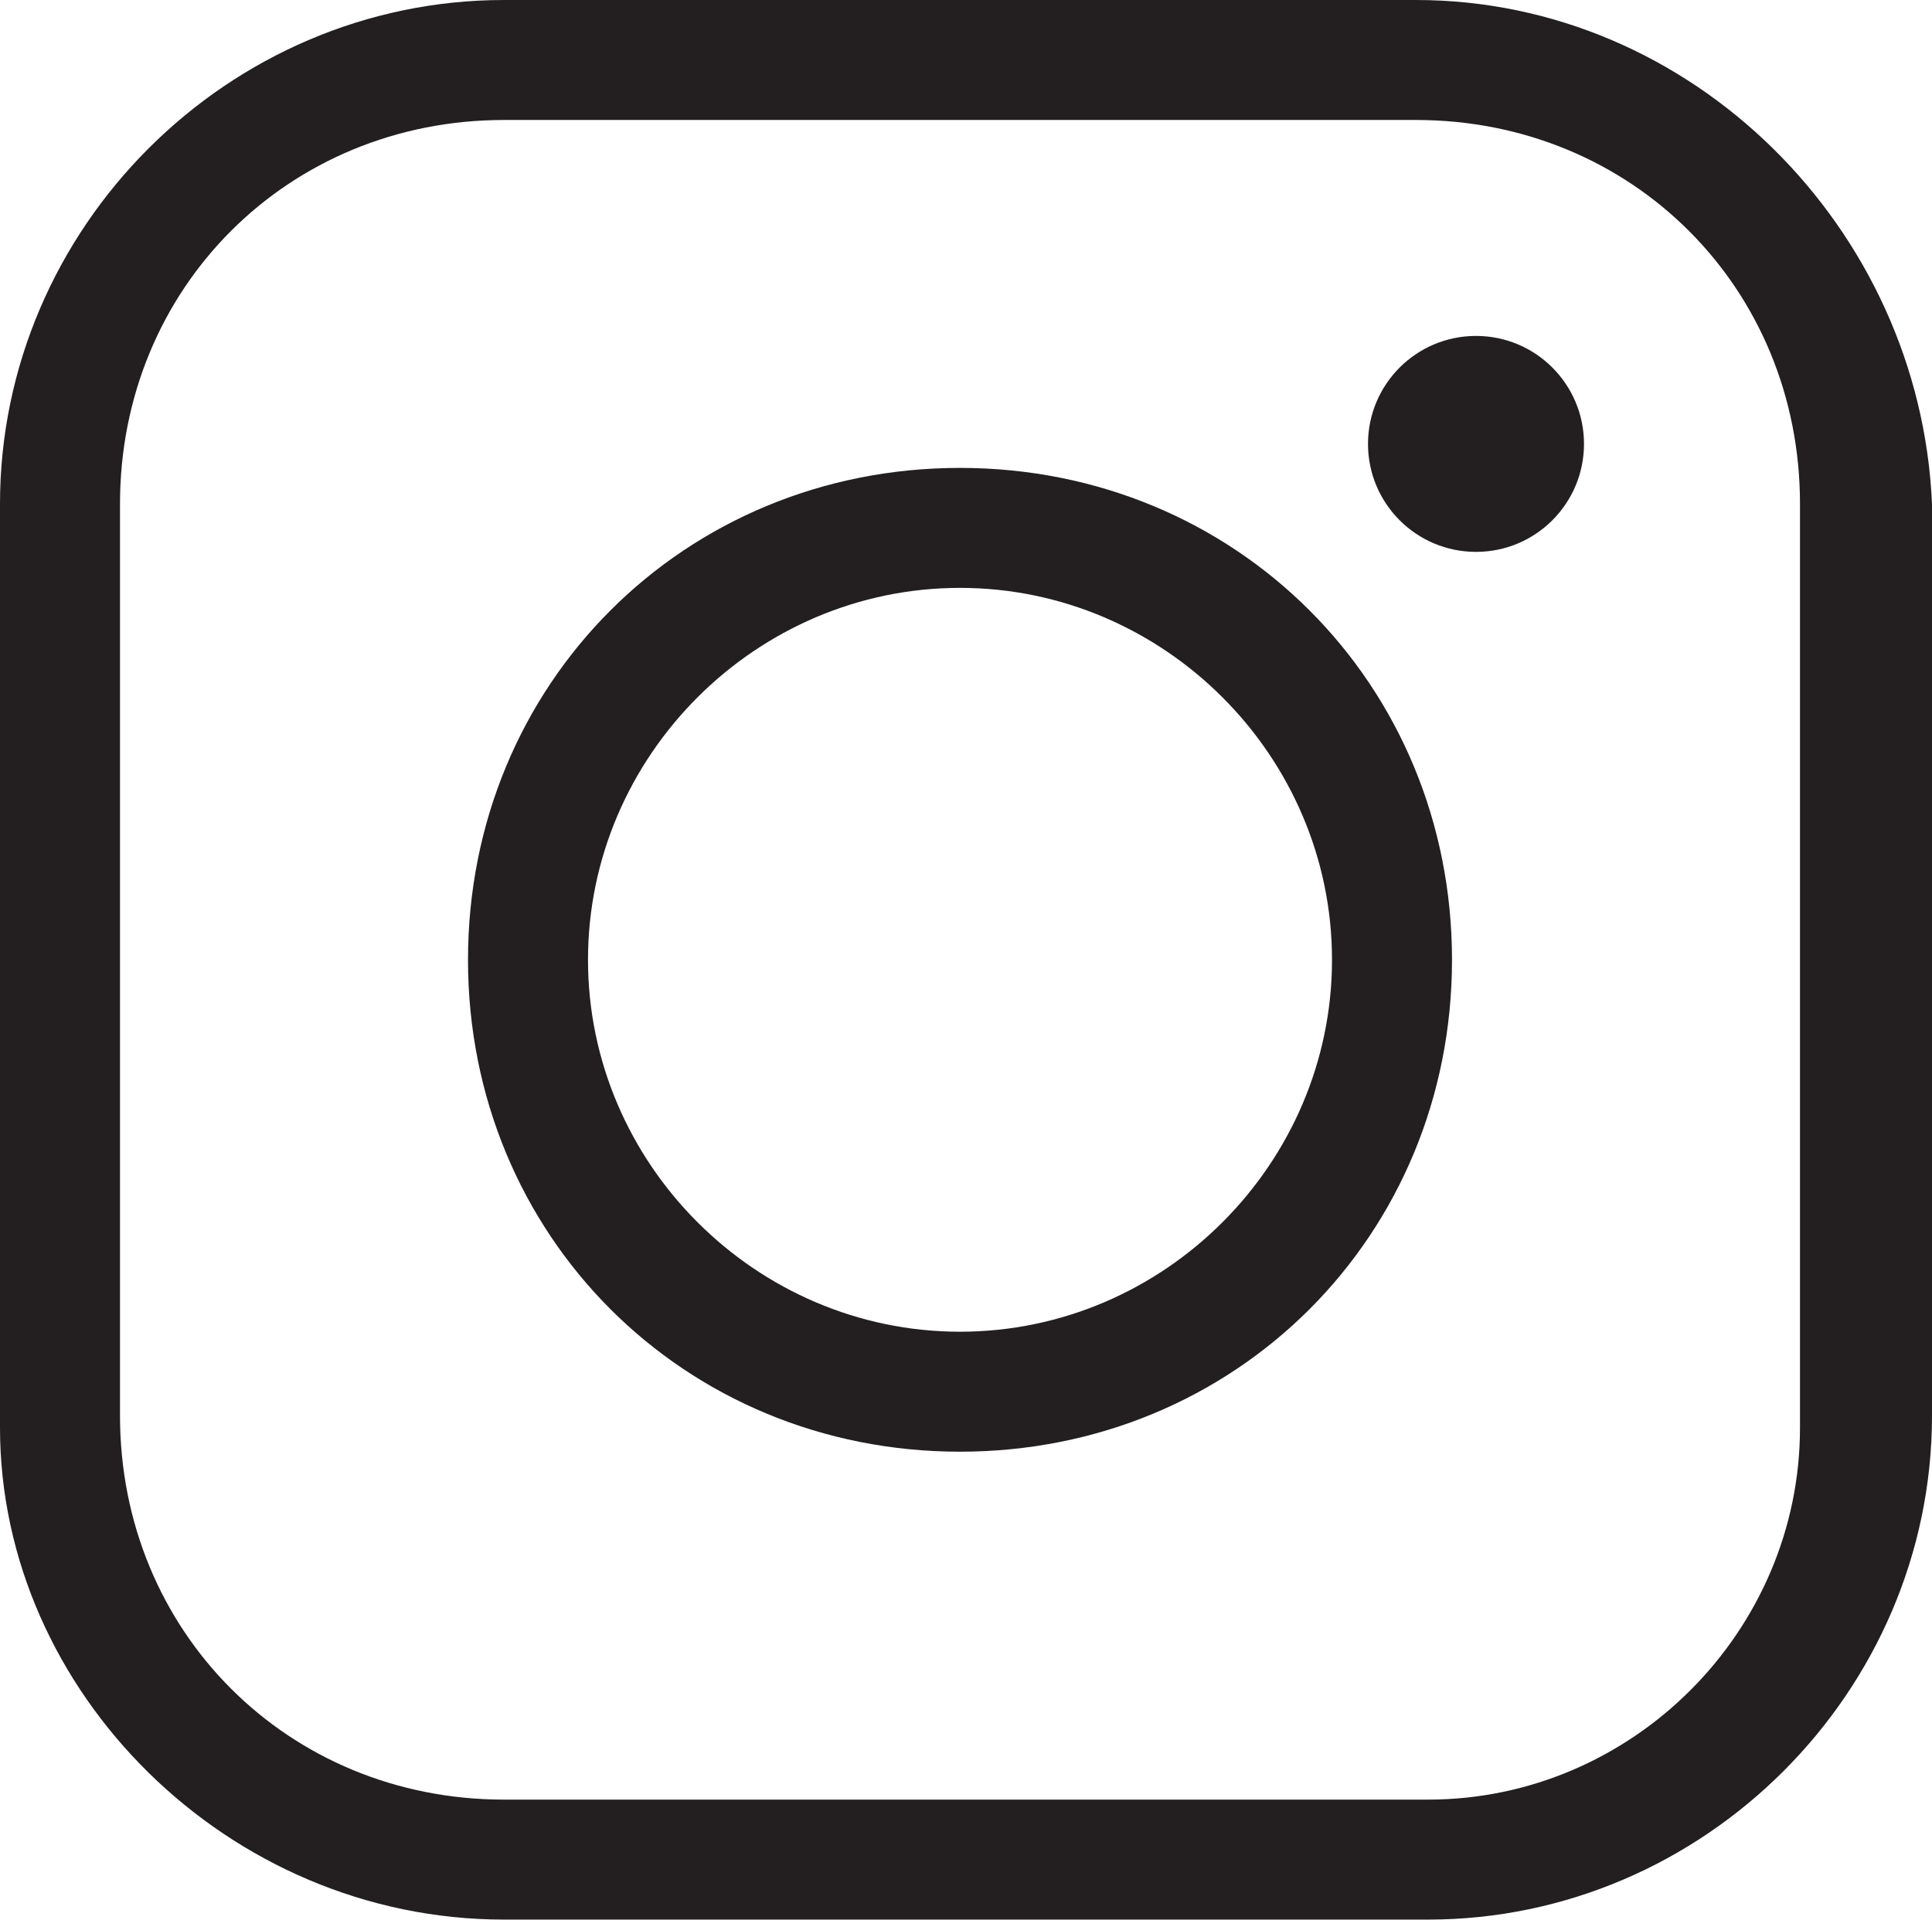
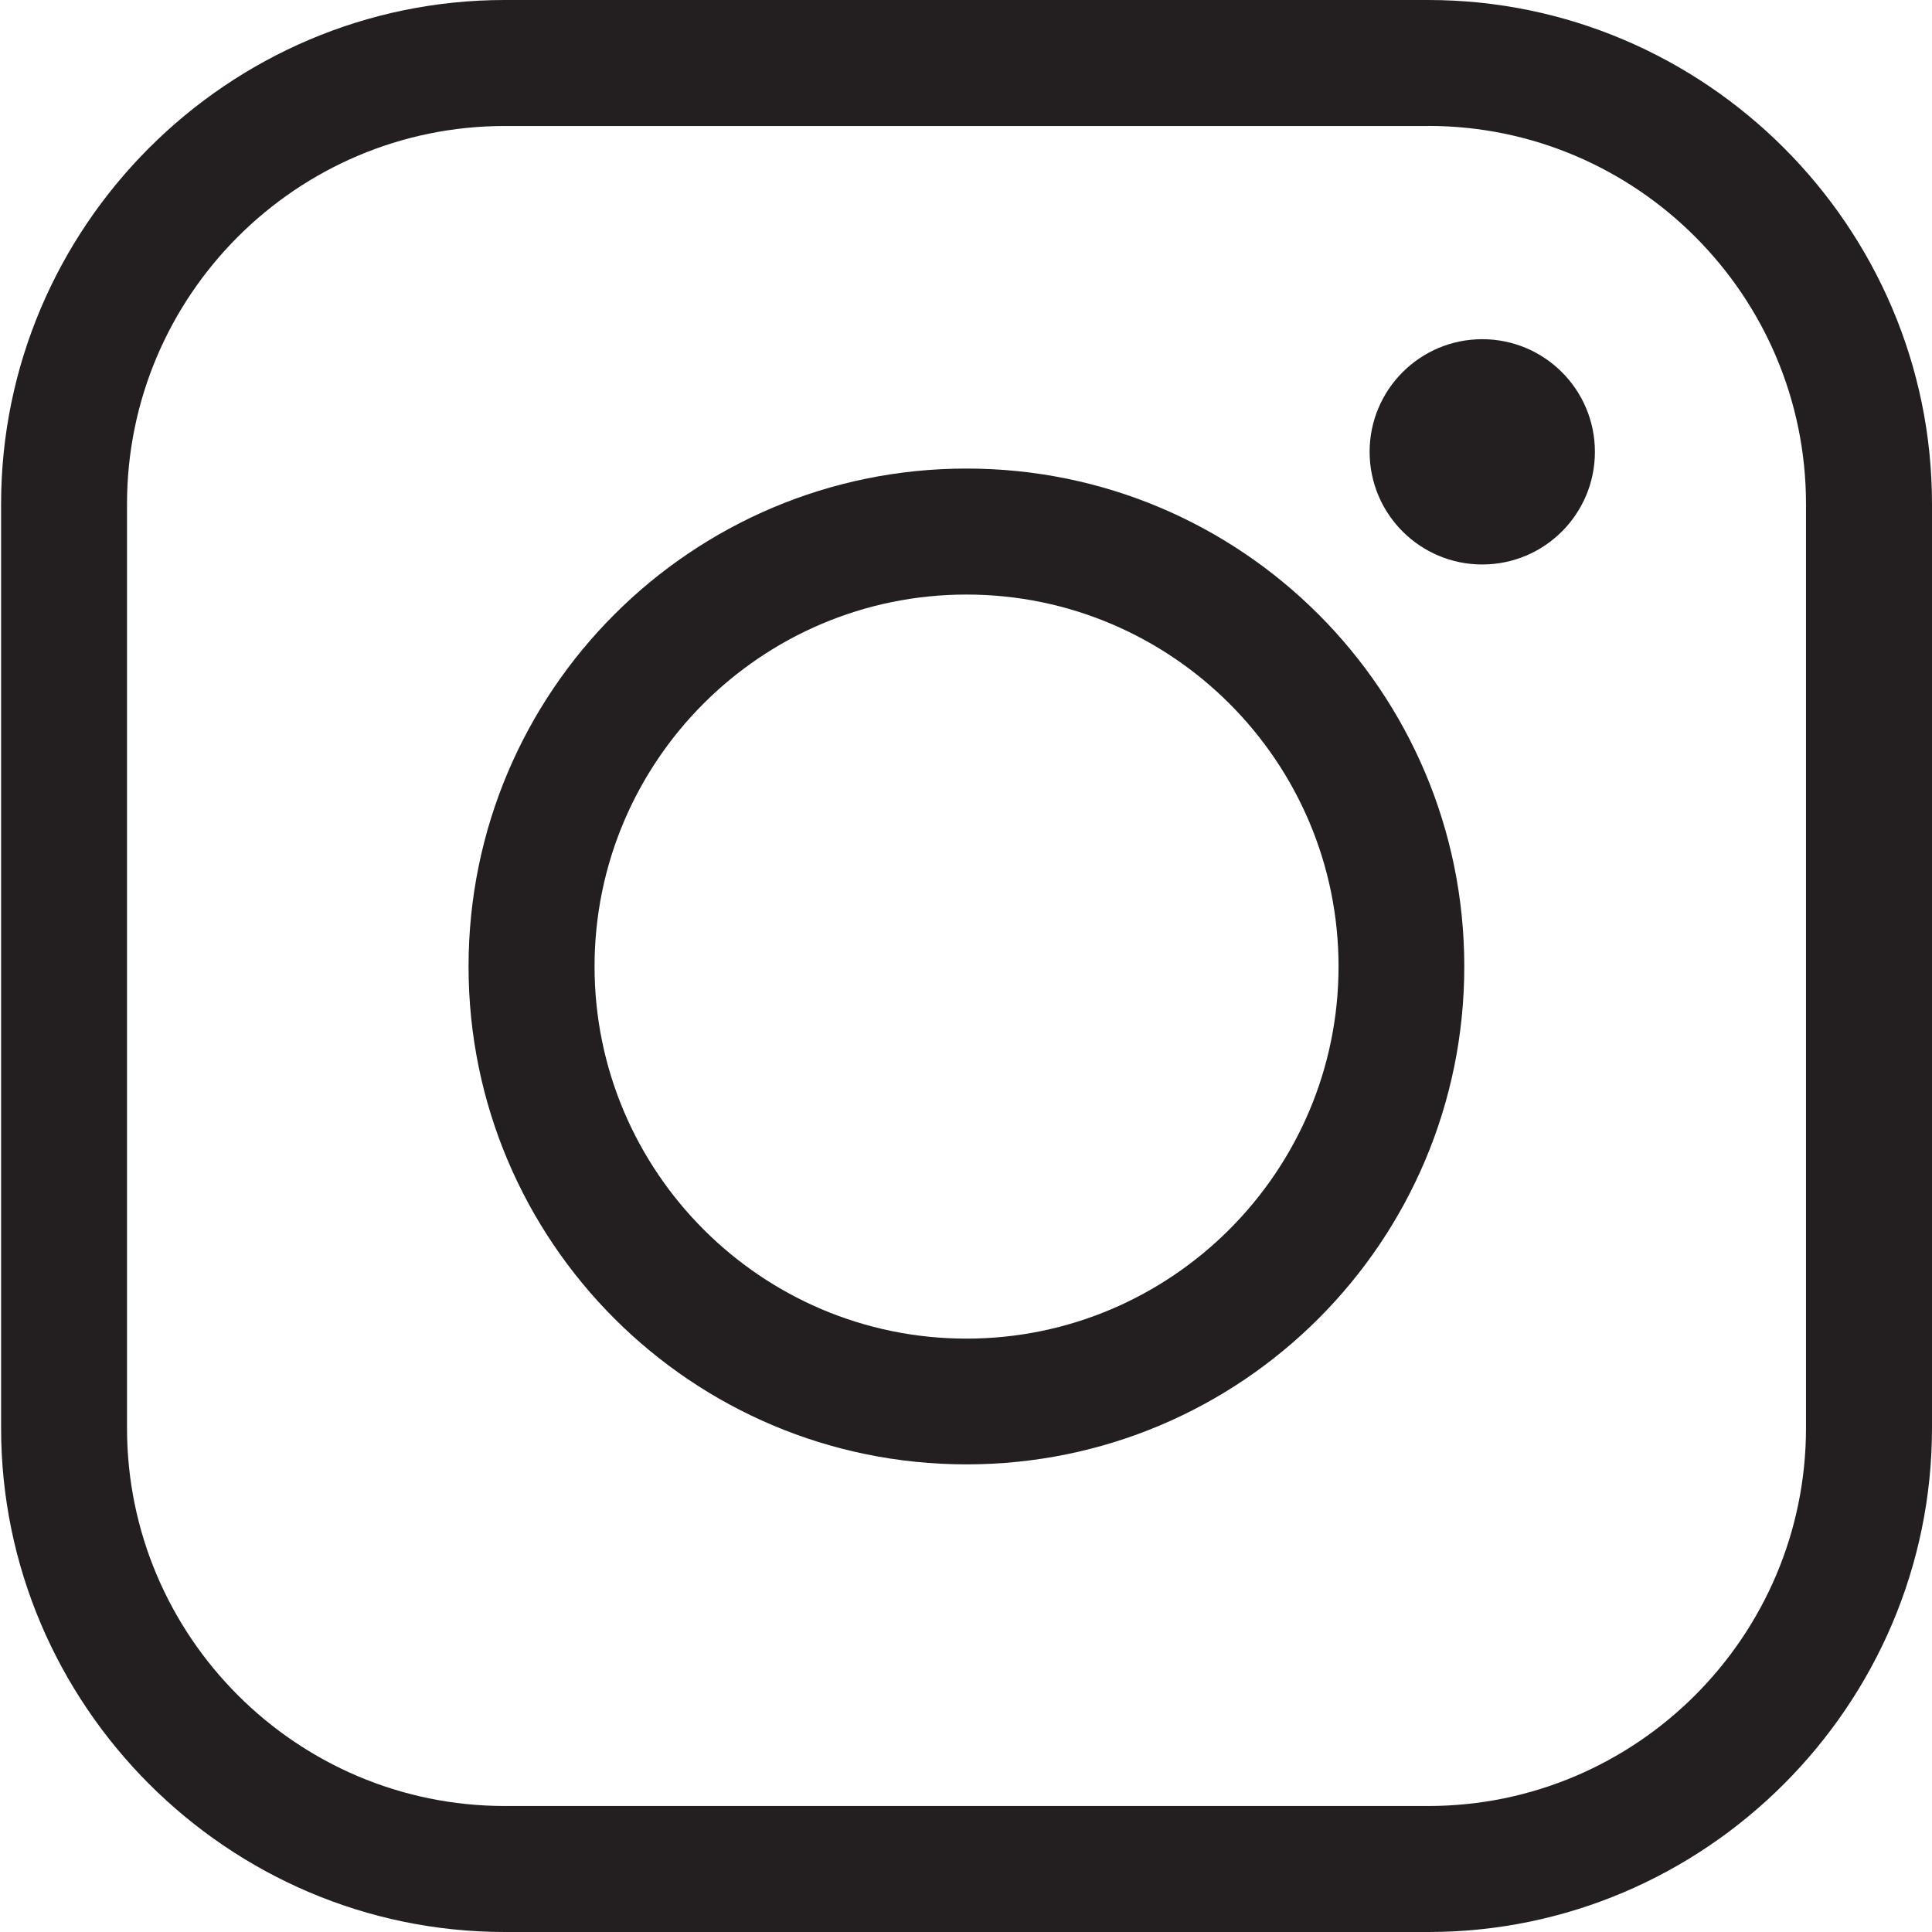
- <svg xmlns="http://www.w3.org/2000/svg" version="1.1" id="Layer_1" x="0px" y="0px" viewBox="0 0 16.1 16" style="enable-background:new 0 0 16.1 16;" xml:space="preserve">
-   <style type="text/css">
- .st0{fill:#231F20;}
- </style>
-   <path class="st0" d="M11.8,1C13.6,1,15,2.4,15,4.2v7.7c0,1.7-1.4,3.1-3.1,3.1H4.2C2.4,15,1,13.6,1,11.8V4.2C1,2.4,2.4,1,4.2,1H11.8 M11.8,0H4.2C1.9,0,0,1.9,0,4.2v7.7C0,14.1,1.9,16,4.2,16h7.7c2.3,0,4.2-1.9,4.2-4.2V4.2C16,1.9,14.1,0,11.8,0z" />
-   <path class="st0" d="M8,4.9c1.7,0,3.1,1.4,3.1,3.1S9.7,11.1,8,11.1S4.9,9.7,4.9,8S6.3,4.9,8,4.9 M8,3.9C5.7,3.9,3.9,5.7,3.9,8 s1.8,4.1,4.1,4.1s4.1-1.8,4.1-4.1S10.3,3.9,8,3.9z" />
-   <circle class="st0" cx="12.3" cy="3.7" r="0.9" />
+ <svg xmlns="http://www.w3.org/2000/svg" version="1.1" id="Layer_1" x="0px" y="0px" width="23px" height="23px" viewBox="-3 -3 23 23" enable-background="new -3 -3 23 23" xml:space="preserve">
+   <path fill="#231F20" d="M14.002-1.501c2.48,0,4.498,2.02,4.498,4.501v11c0,2.481-2.018,4.5-4.498,4.5H3.01   c-2.48,0-4.498-2.019-4.498-4.5V3c0-2.481,2.018-4.5,4.498-4.5h10.992 M14.002-3H3.01C-0.29-3-2.987-0.301-2.987,3v11.001   C-2.987,17.299-0.29,20,3.01,20h10.995C17.301,20,20,17.299,20,13.999V3C20-0.301,17.301-3,14.002-3L14.002-3z" />
+   <path fill="#231F20" d="M8.506,4.078c2.44,0,4.429,1.985,4.429,4.428c0,2.44-1.989,4.43-4.429,4.43c-2.443,0-4.428-1.989-4.428-4.43   C4.078,6.063,6.063,4.078,8.506,4.078 M8.506,2.578c-3.273,0-5.928,2.654-5.928,5.928s2.654,5.927,5.928,5.927   c3.274,0,5.926-2.653,5.926-5.927S11.78,2.578,8.506,2.578L8.506,2.578z" />
+   <circle fill="#231F20" cx="14.646" cy="2.379" r="1.341" />
</svg>
